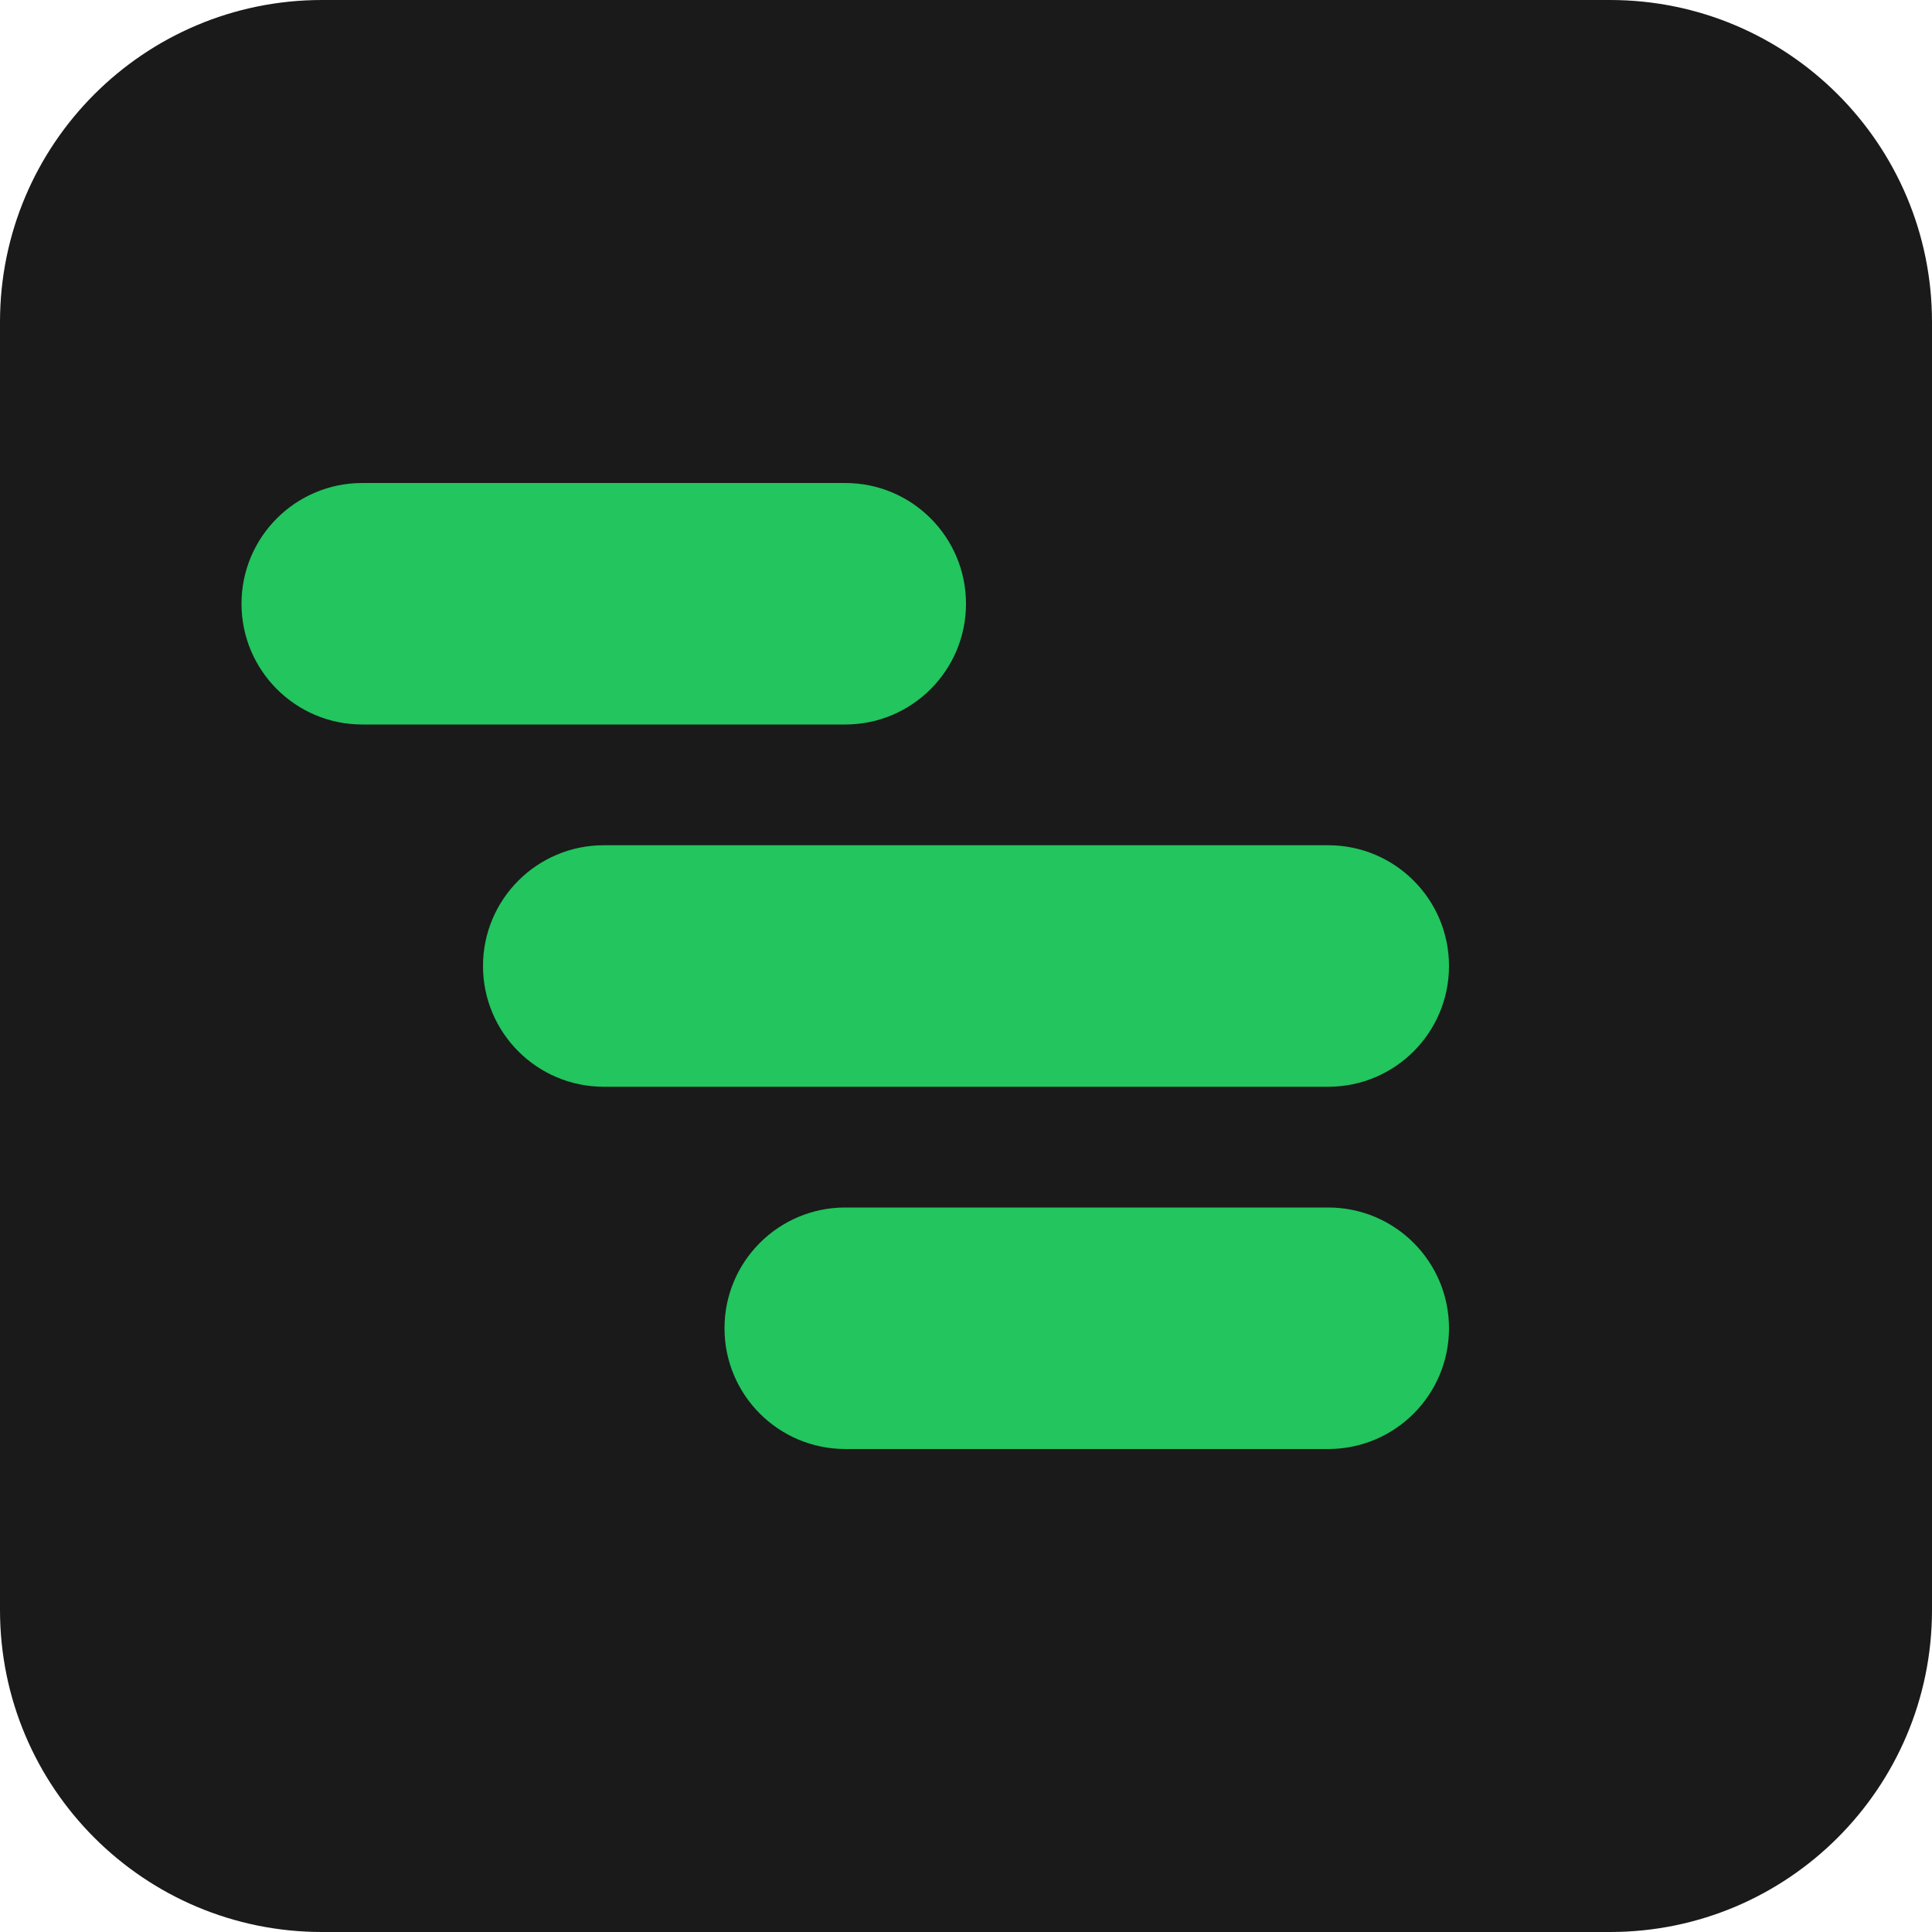
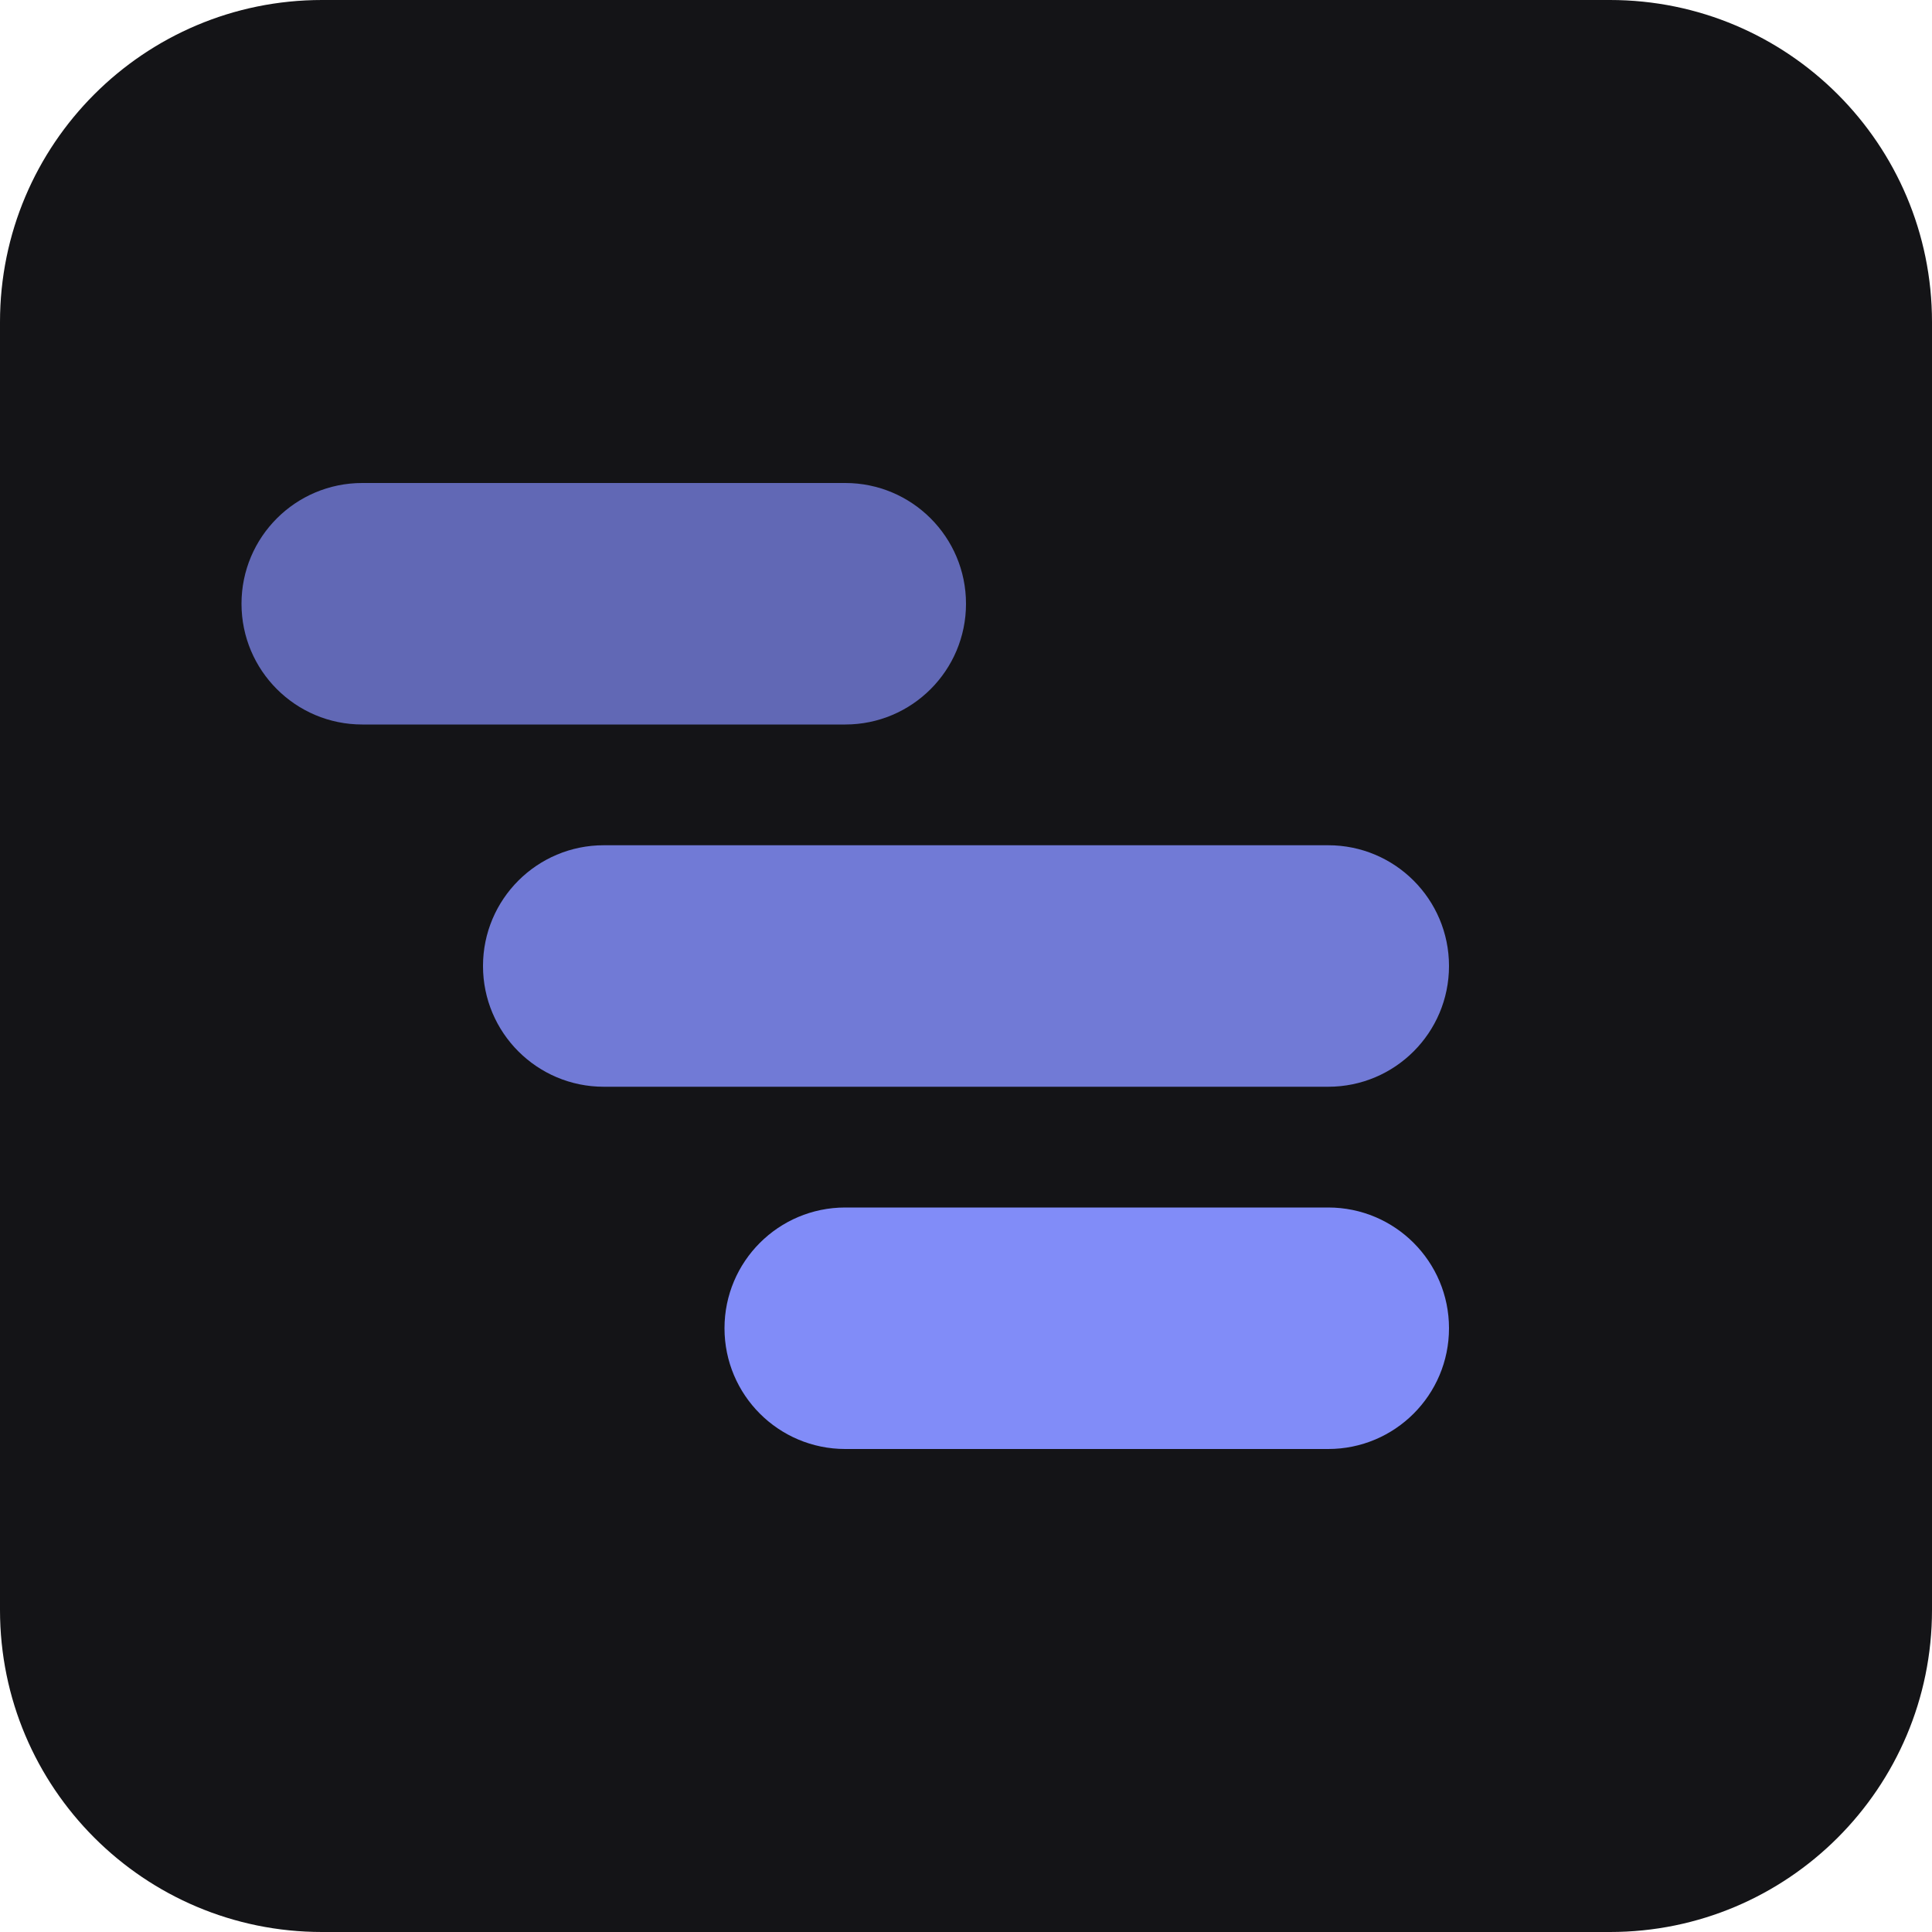
<svg xmlns="http://www.w3.org/2000/svg" width="48" height="48" viewBox="0 0 48 48">
-   <rect width="48" height="48" rx="8" fill="#1a1a1a" />
-   <rect x="6" y="12" width="18" height="6" rx="3" fill="#22c55e" />
-   <rect x="12" y="21" width="24" height="6" rx="3" fill="#22c55e" />
-   <rect x="18" y="30" width="18" height="6" rx="3" fill="#22c55e" />
+   <rect width="48" height="48" rx="8" fill="#141417" />
+   <rect x="6" y="12" width="18" height="6" rx="3" fill="#818cf8" opacity="0.7" />
+   <rect x="12" y="21" width="24" height="6" rx="3" fill="#818cf8" opacity="0.85" />
+   <rect x="18" y="30" width="18" height="6" rx="3" fill="#818cf8" />
</svg>
